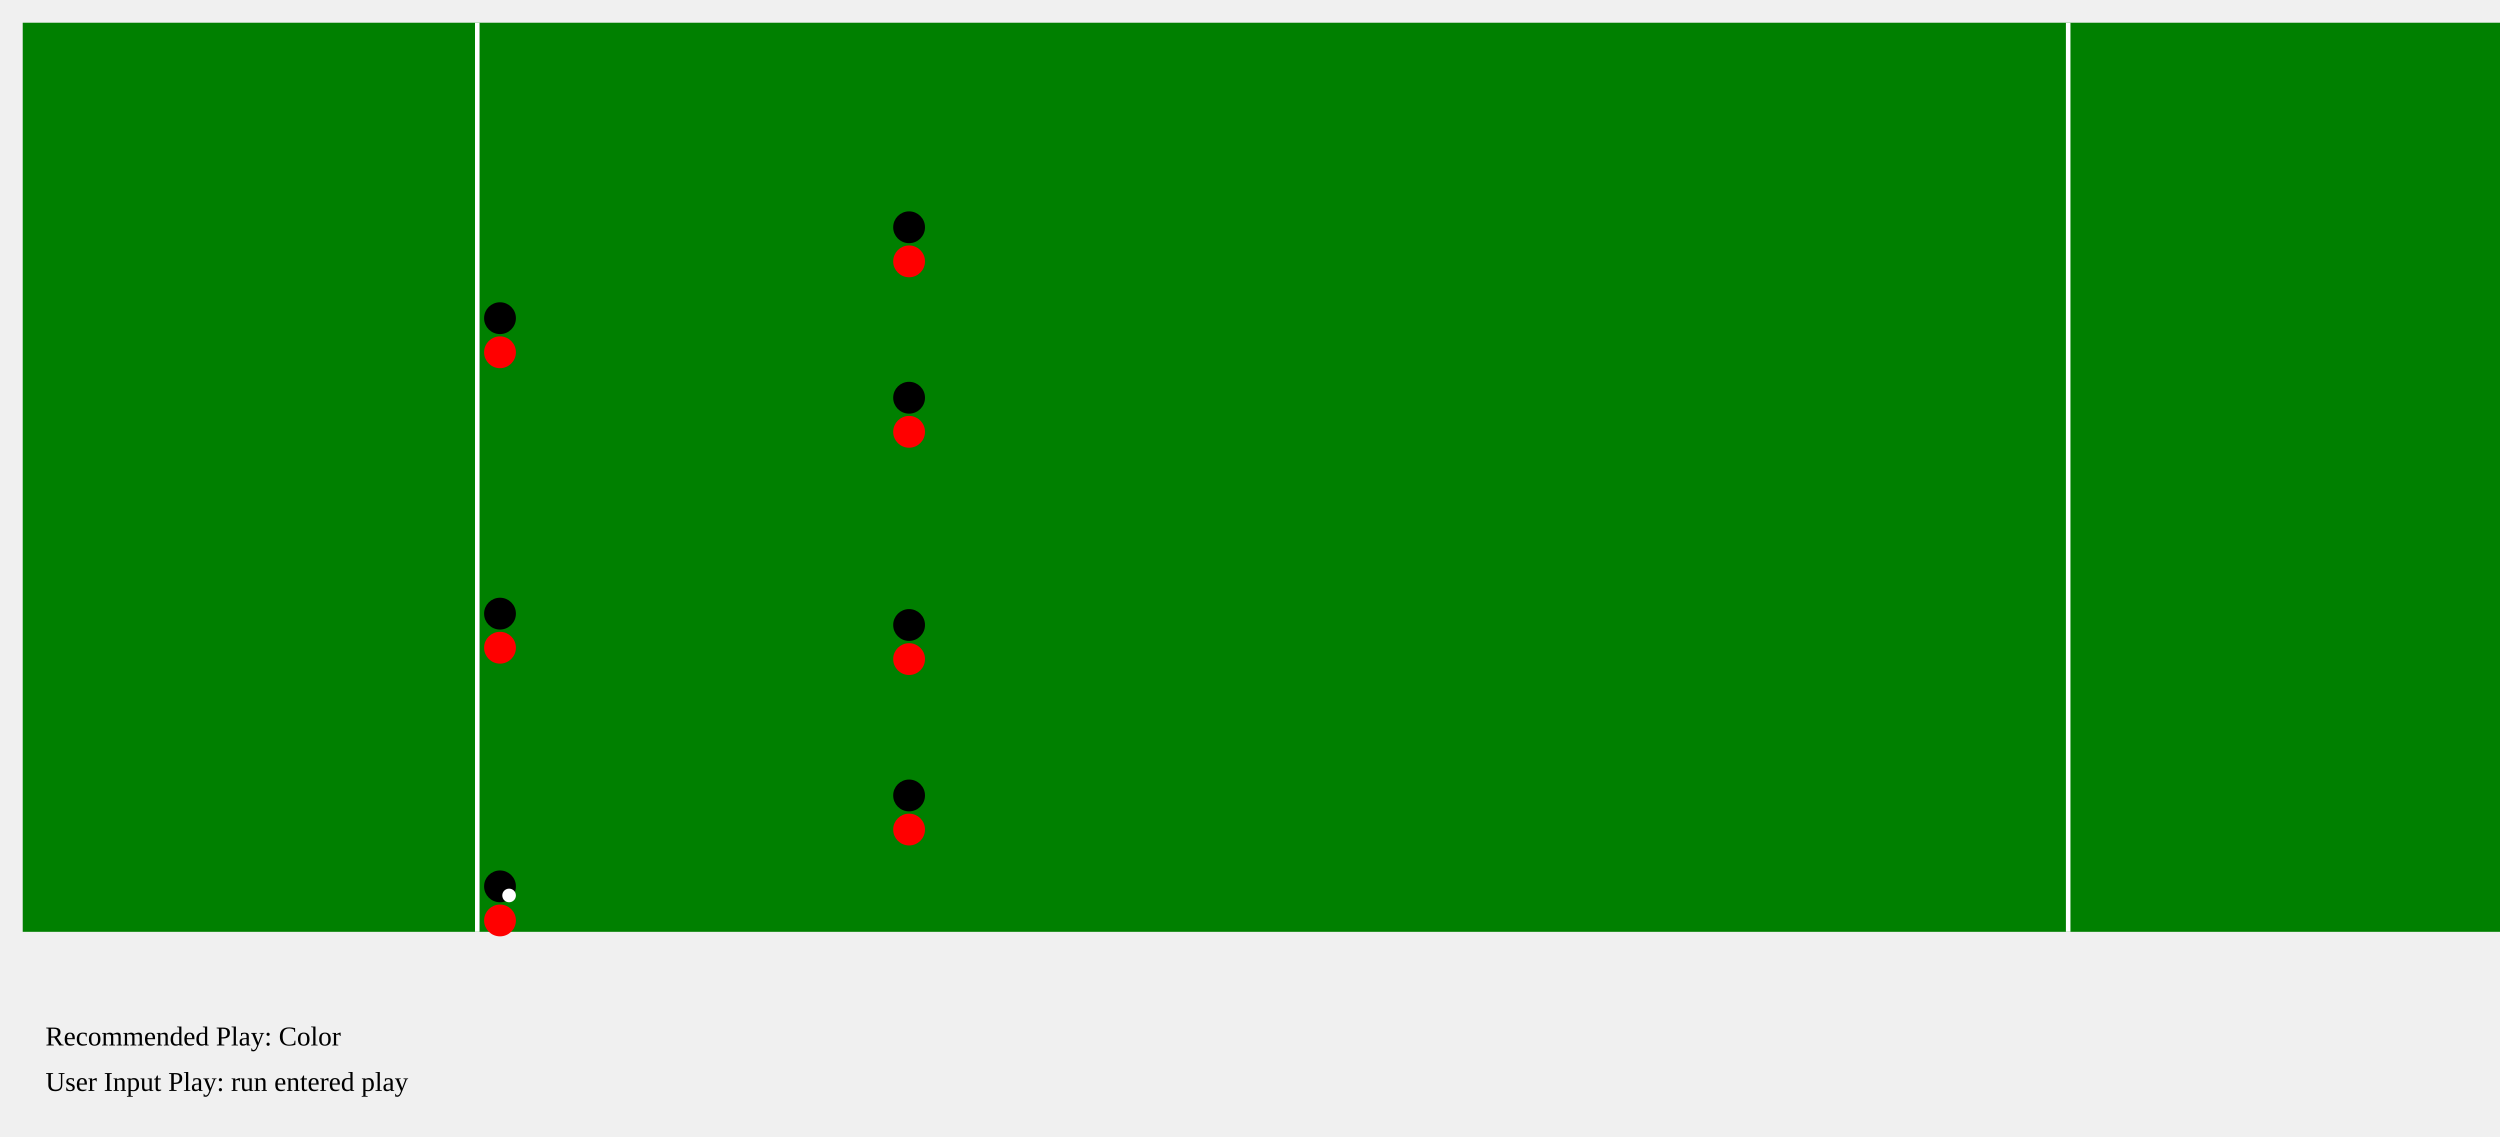
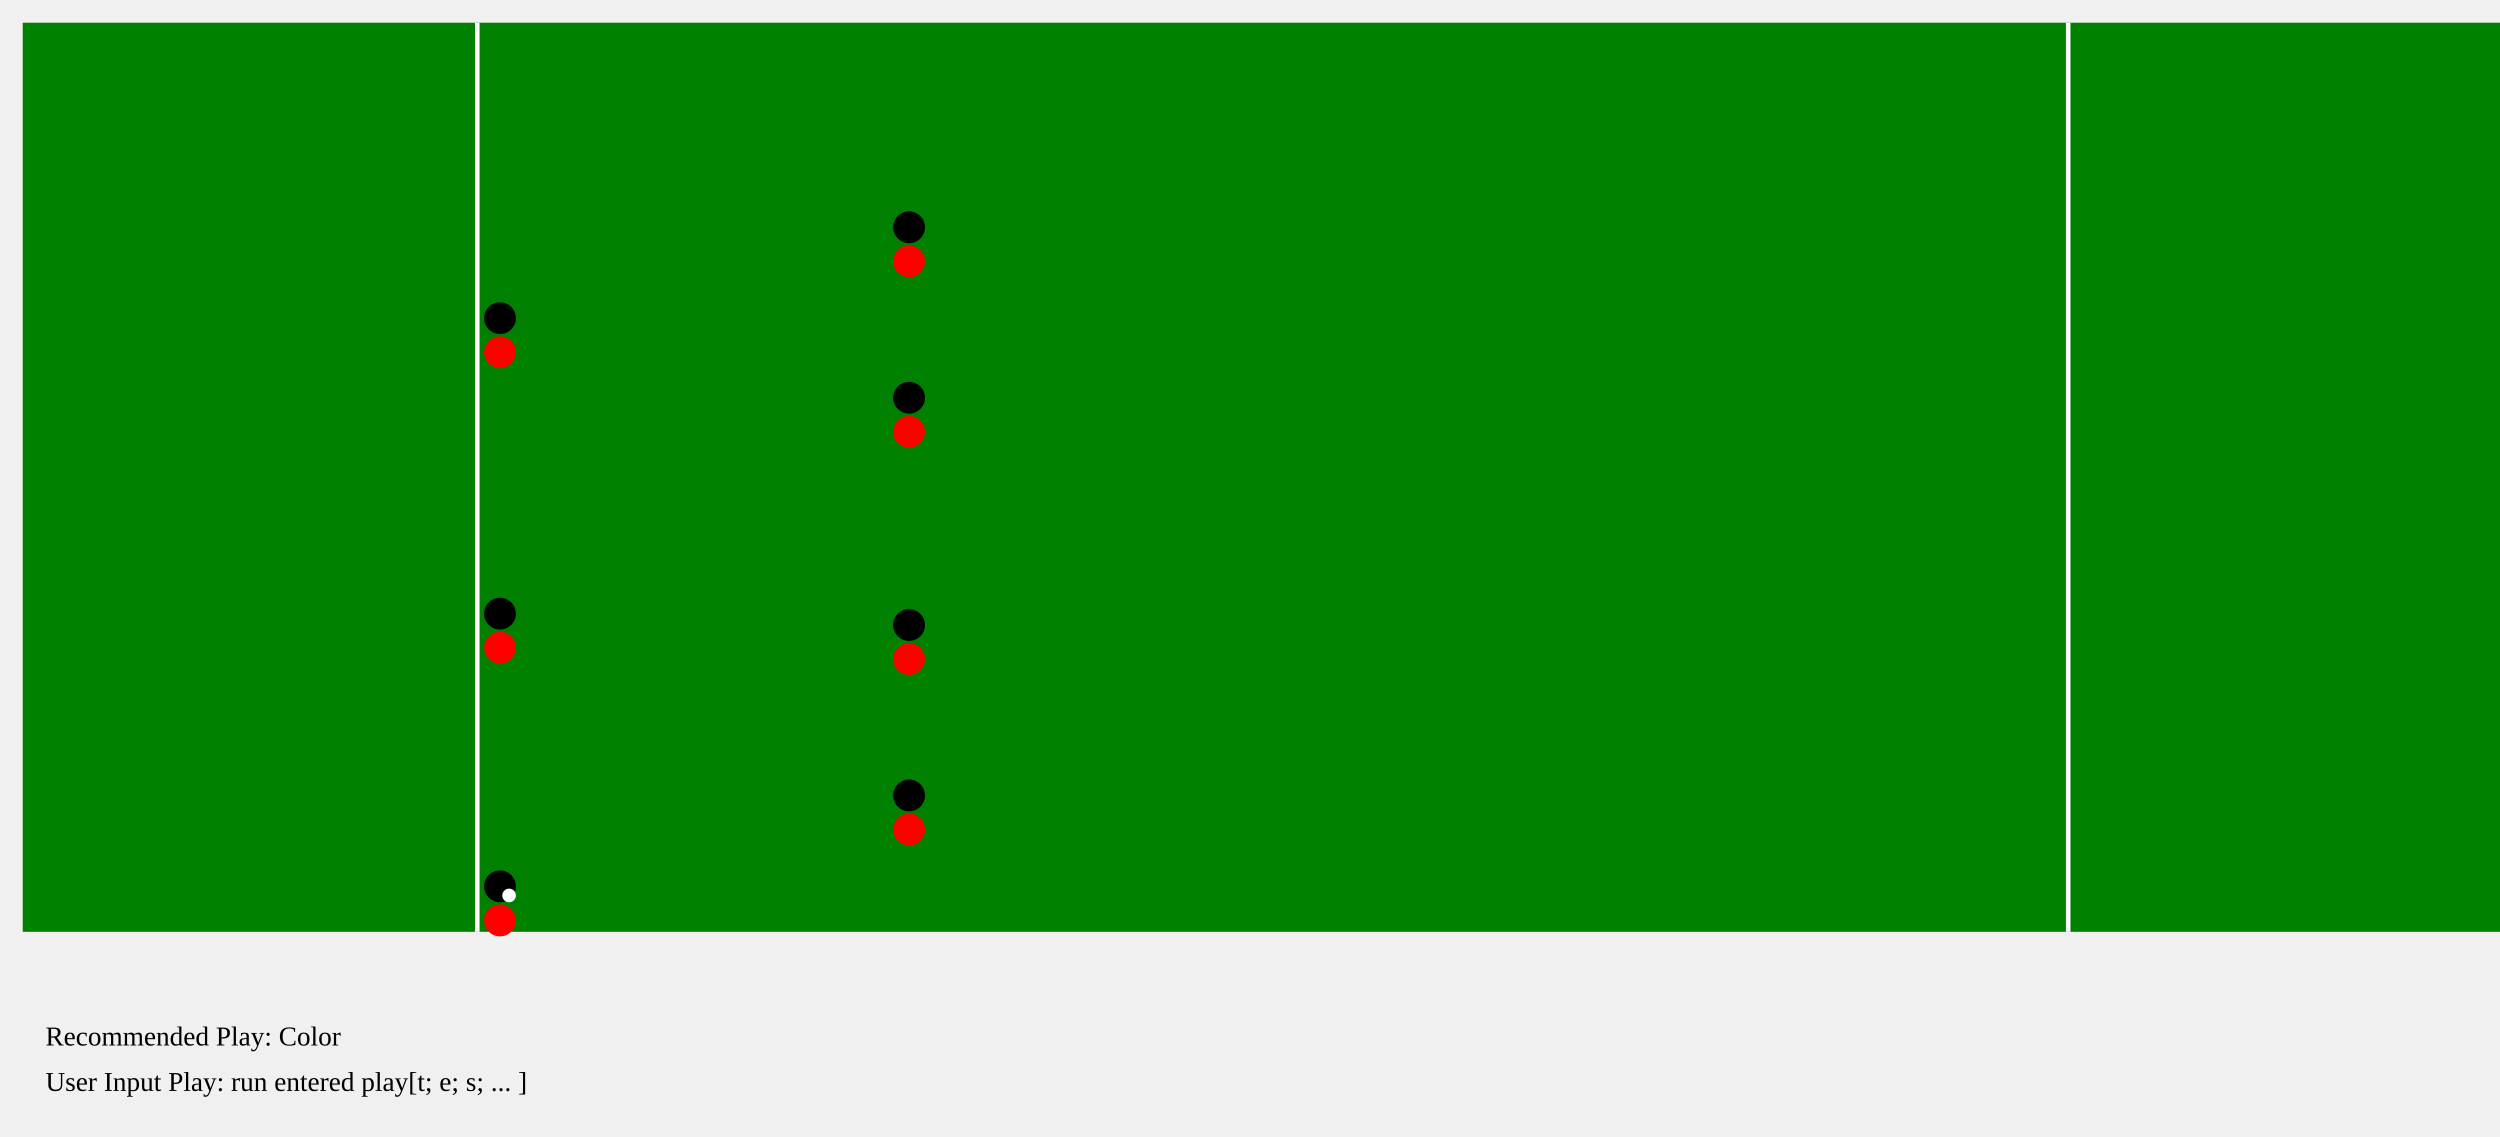
<svg xmlns="http://www.w3.org/2000/svg" width="1100" height="500">
  <rect width="1200" height="400" x="10" y="10" fill="green" />
  <line x1="210" y1="10" x2="210" y2="410" stroke="white" stroke-width="2" />
  <line x1="910" y1="10" x2="910" y2="410" stroke="white" stroke-width="2" />
  <circle r="7" cx="220" cy="390" fill="black" />
  <circle r="3" cx="224" cy="394" fill="white" />
  <text x="20" y="460" fill="black"> Recommended Play: Color</text>
  <circle r="7" cx="220" cy="270" fill="black" />
  <circle r="7" cx="220" cy="140" fill="black" />
  <circle r="7" cx="400" cy="350" fill="black" />
  <circle r="7" cx="400" cy="275" fill="black" />
  <circle r="7" cx="400" cy="175" fill="black" />
  <circle r="7" cx="400" cy="100" fill="black" />
  <circle r="7" cx="220" cy="405" fill="red" />
  <circle r="7" cx="220" cy="285" fill="red" />
  <circle r="7" cx="220" cy="155" fill="red" />
  <circle r="7" cx="400" cy="365" fill="red" />
  <circle r="7" cx="400" cy="290" fill="red" />
  <circle r="7" cx="400" cy="190" fill="red" />
  <circle r="7" cx="400" cy="115" fill="red" />
-   <text x="20" y="480" fill="black"> User Input Play: run entered play</text>
+   <text x="20" y="480" fill="black"> User Input Play: run entered play[t; e; s; ... ]</text>
</svg>
